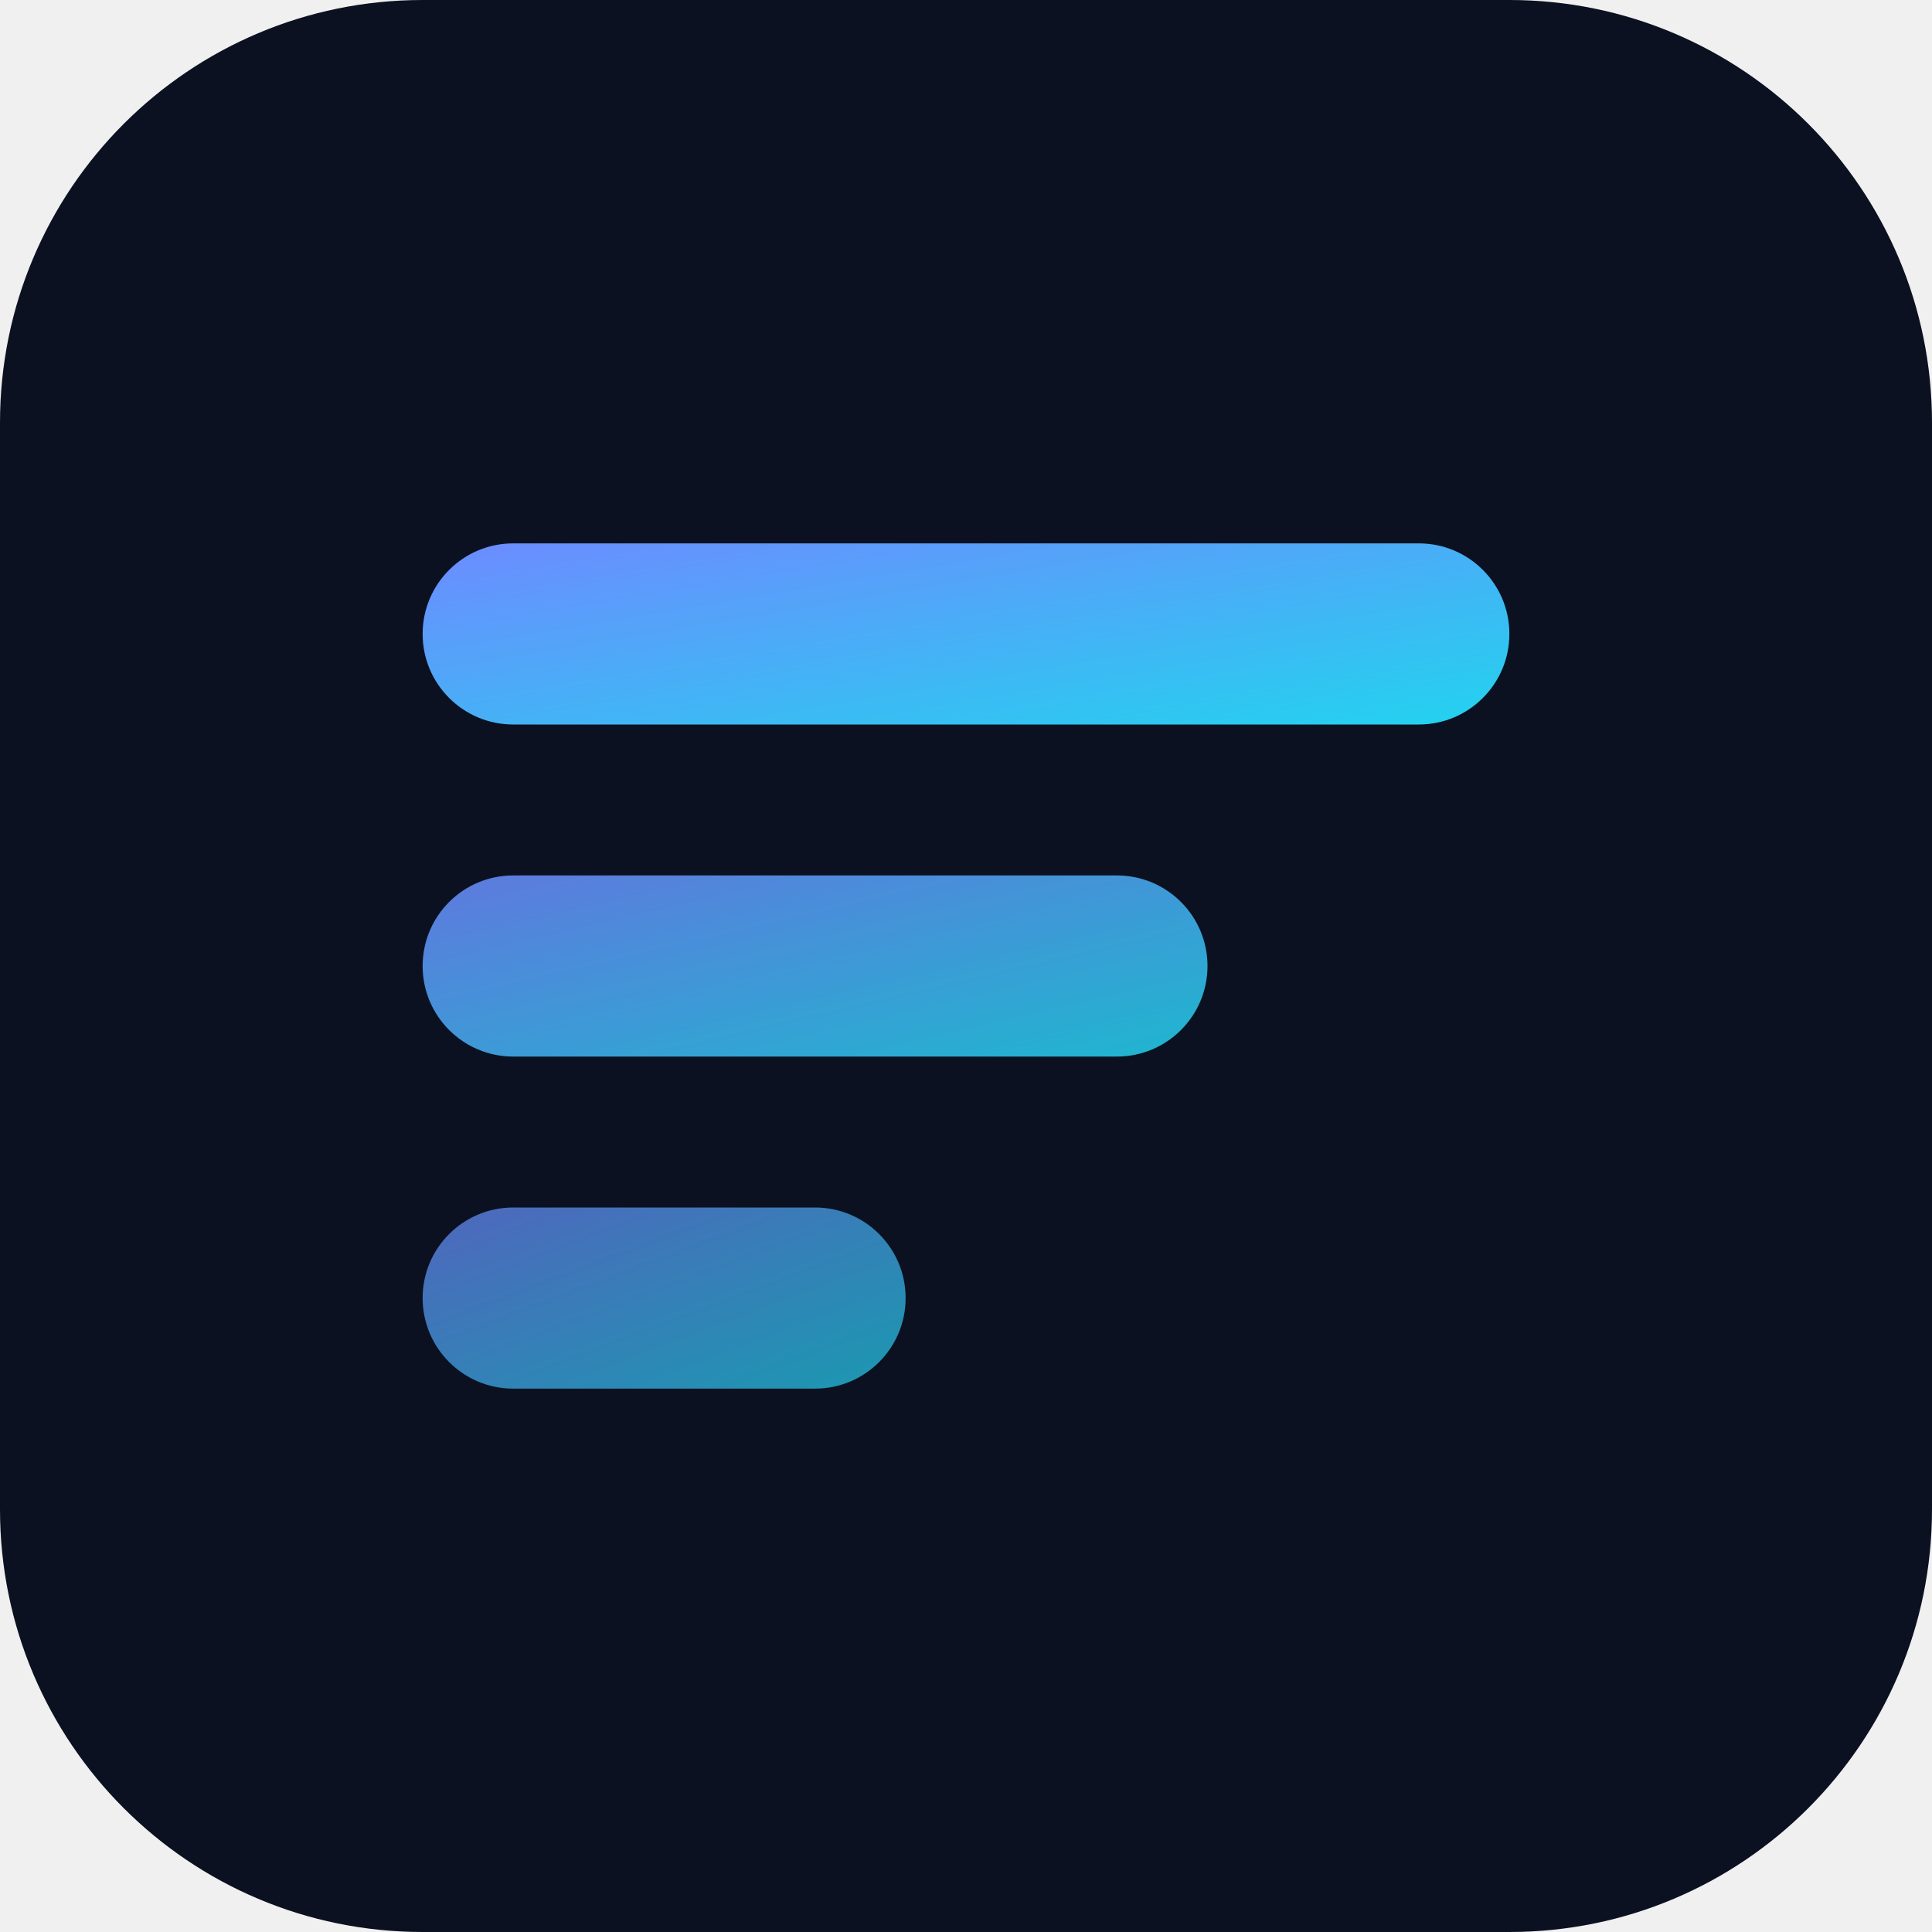
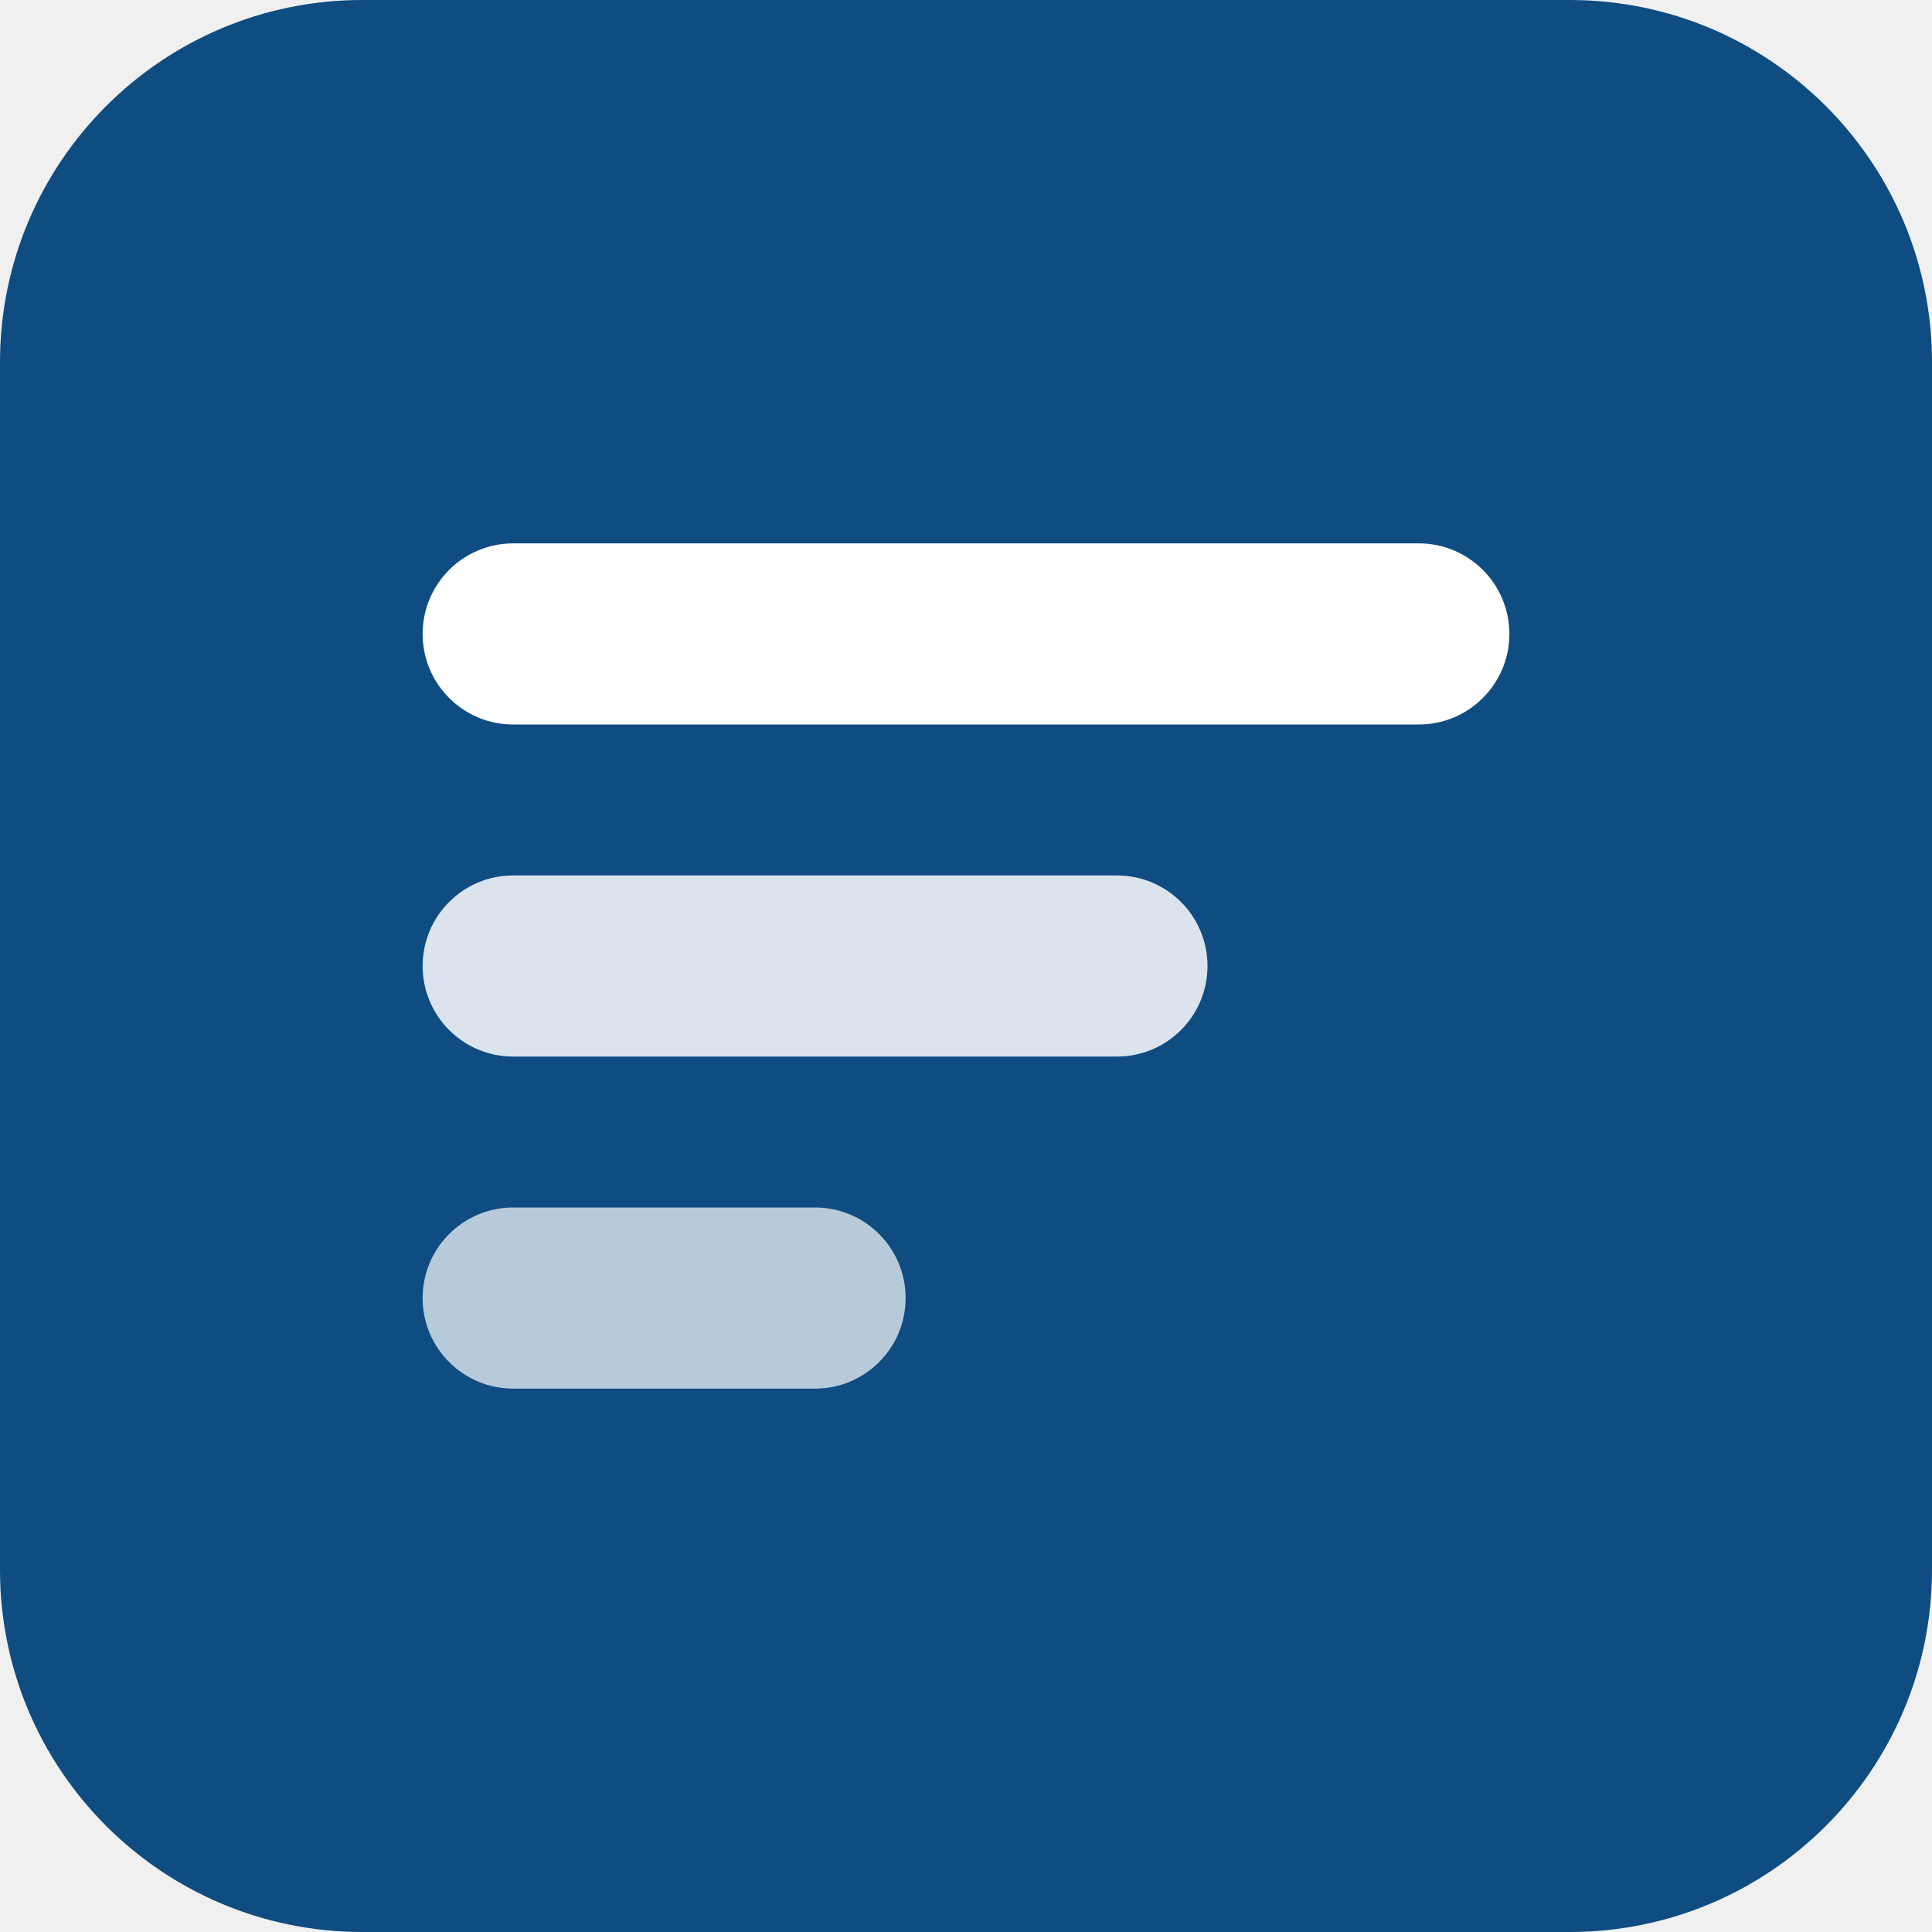
<svg xmlns="http://www.w3.org/2000/svg" viewBox="0 0 64 64">
-   <defs>
-     <linearGradient id="g" x1="0" y1="0" x2="1" y2="1">
-       <stop offset="0" stop-color="#6d8bff" />
-       <stop offset="1" stop-color="#22d3ee" />
-     </linearGradient>
-   </defs>
-   <rect width="64" height="64" rx="14" fill="#0b1120" />
-   <rect x="14" y="18" width="36" height="6" rx="3" fill="url(#g)" />
-   <rect x="14" y="29" width="26" height="6" rx="3" fill="url(#g)" opacity=".85" />
-   <rect x="14" y="40" width="16" height="6" rx="3" fill="url(#g)" opacity=".7" />
+   <rect width="64" height="64" rx="12" fill="#0f4c81" />
+   <rect x="14" y="18" width="36" height="6" rx="3" fill="#ffffff" />
+   <rect x="14" y="29" width="26" height="6" rx="3" fill="#ffffff" opacity=".85" />
+   <rect x="14" y="40" width="16" height="6" rx="3" fill="#ffffff" opacity=".7" />
</svg>
